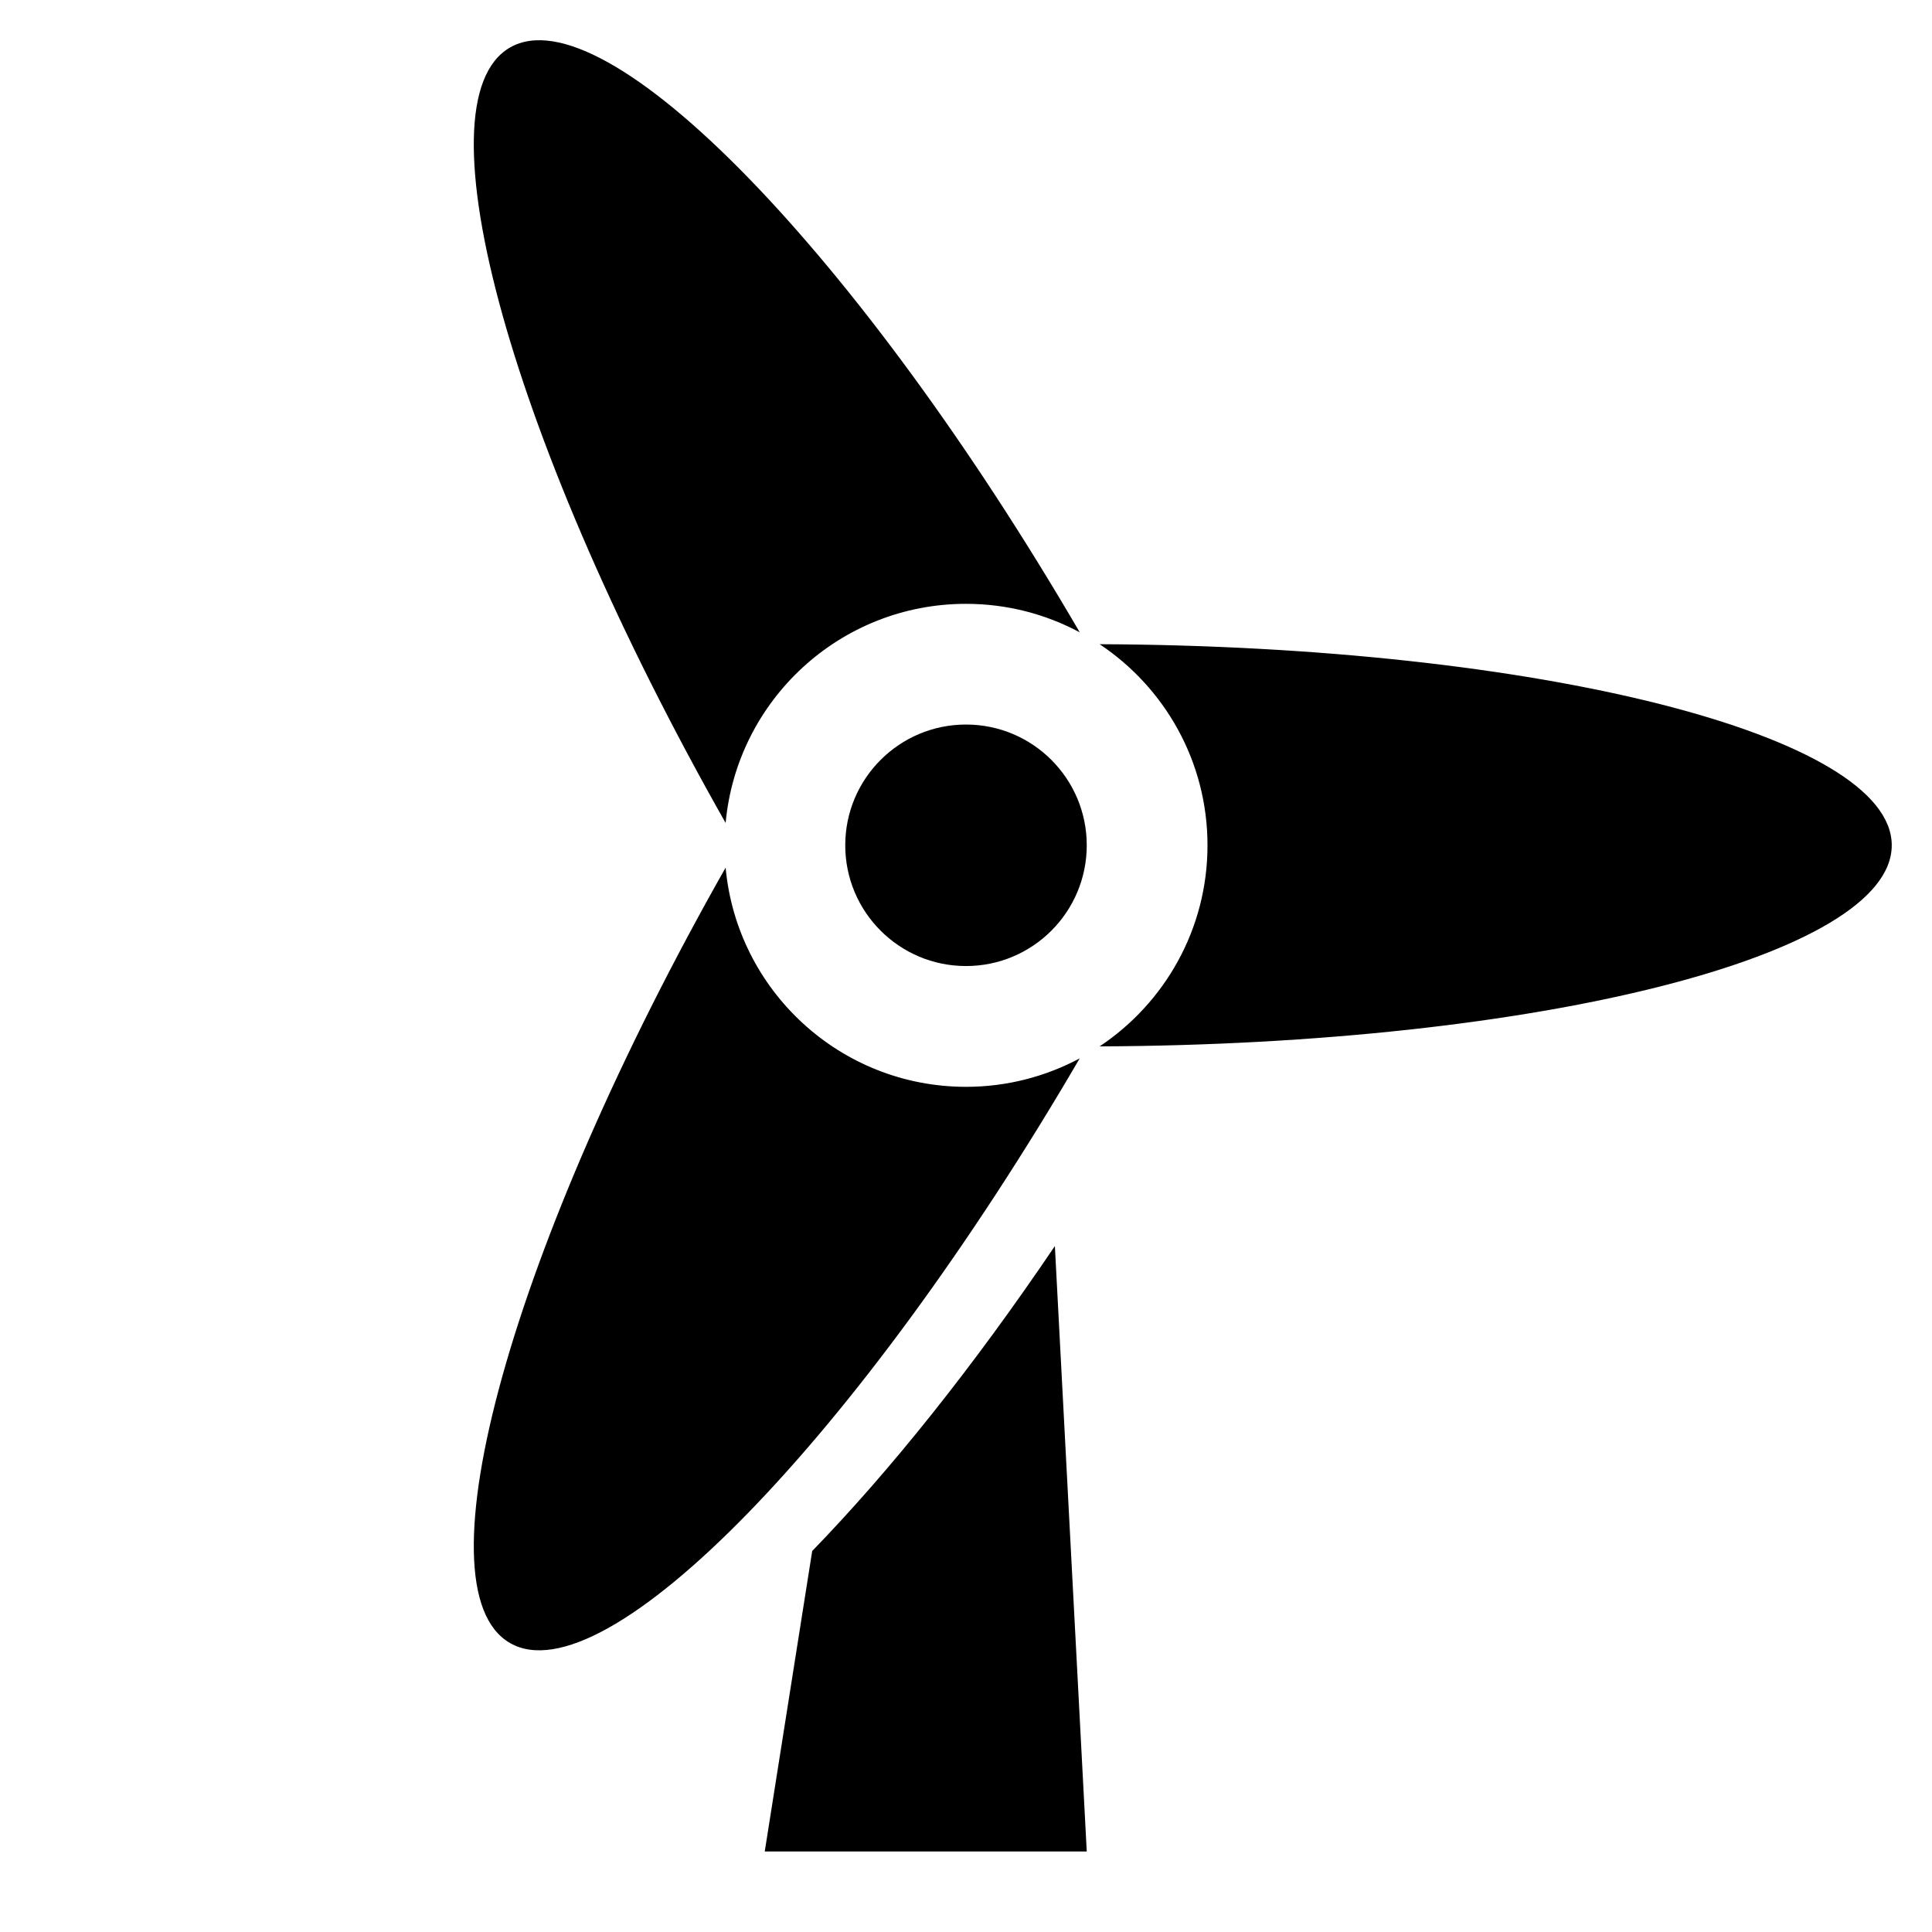
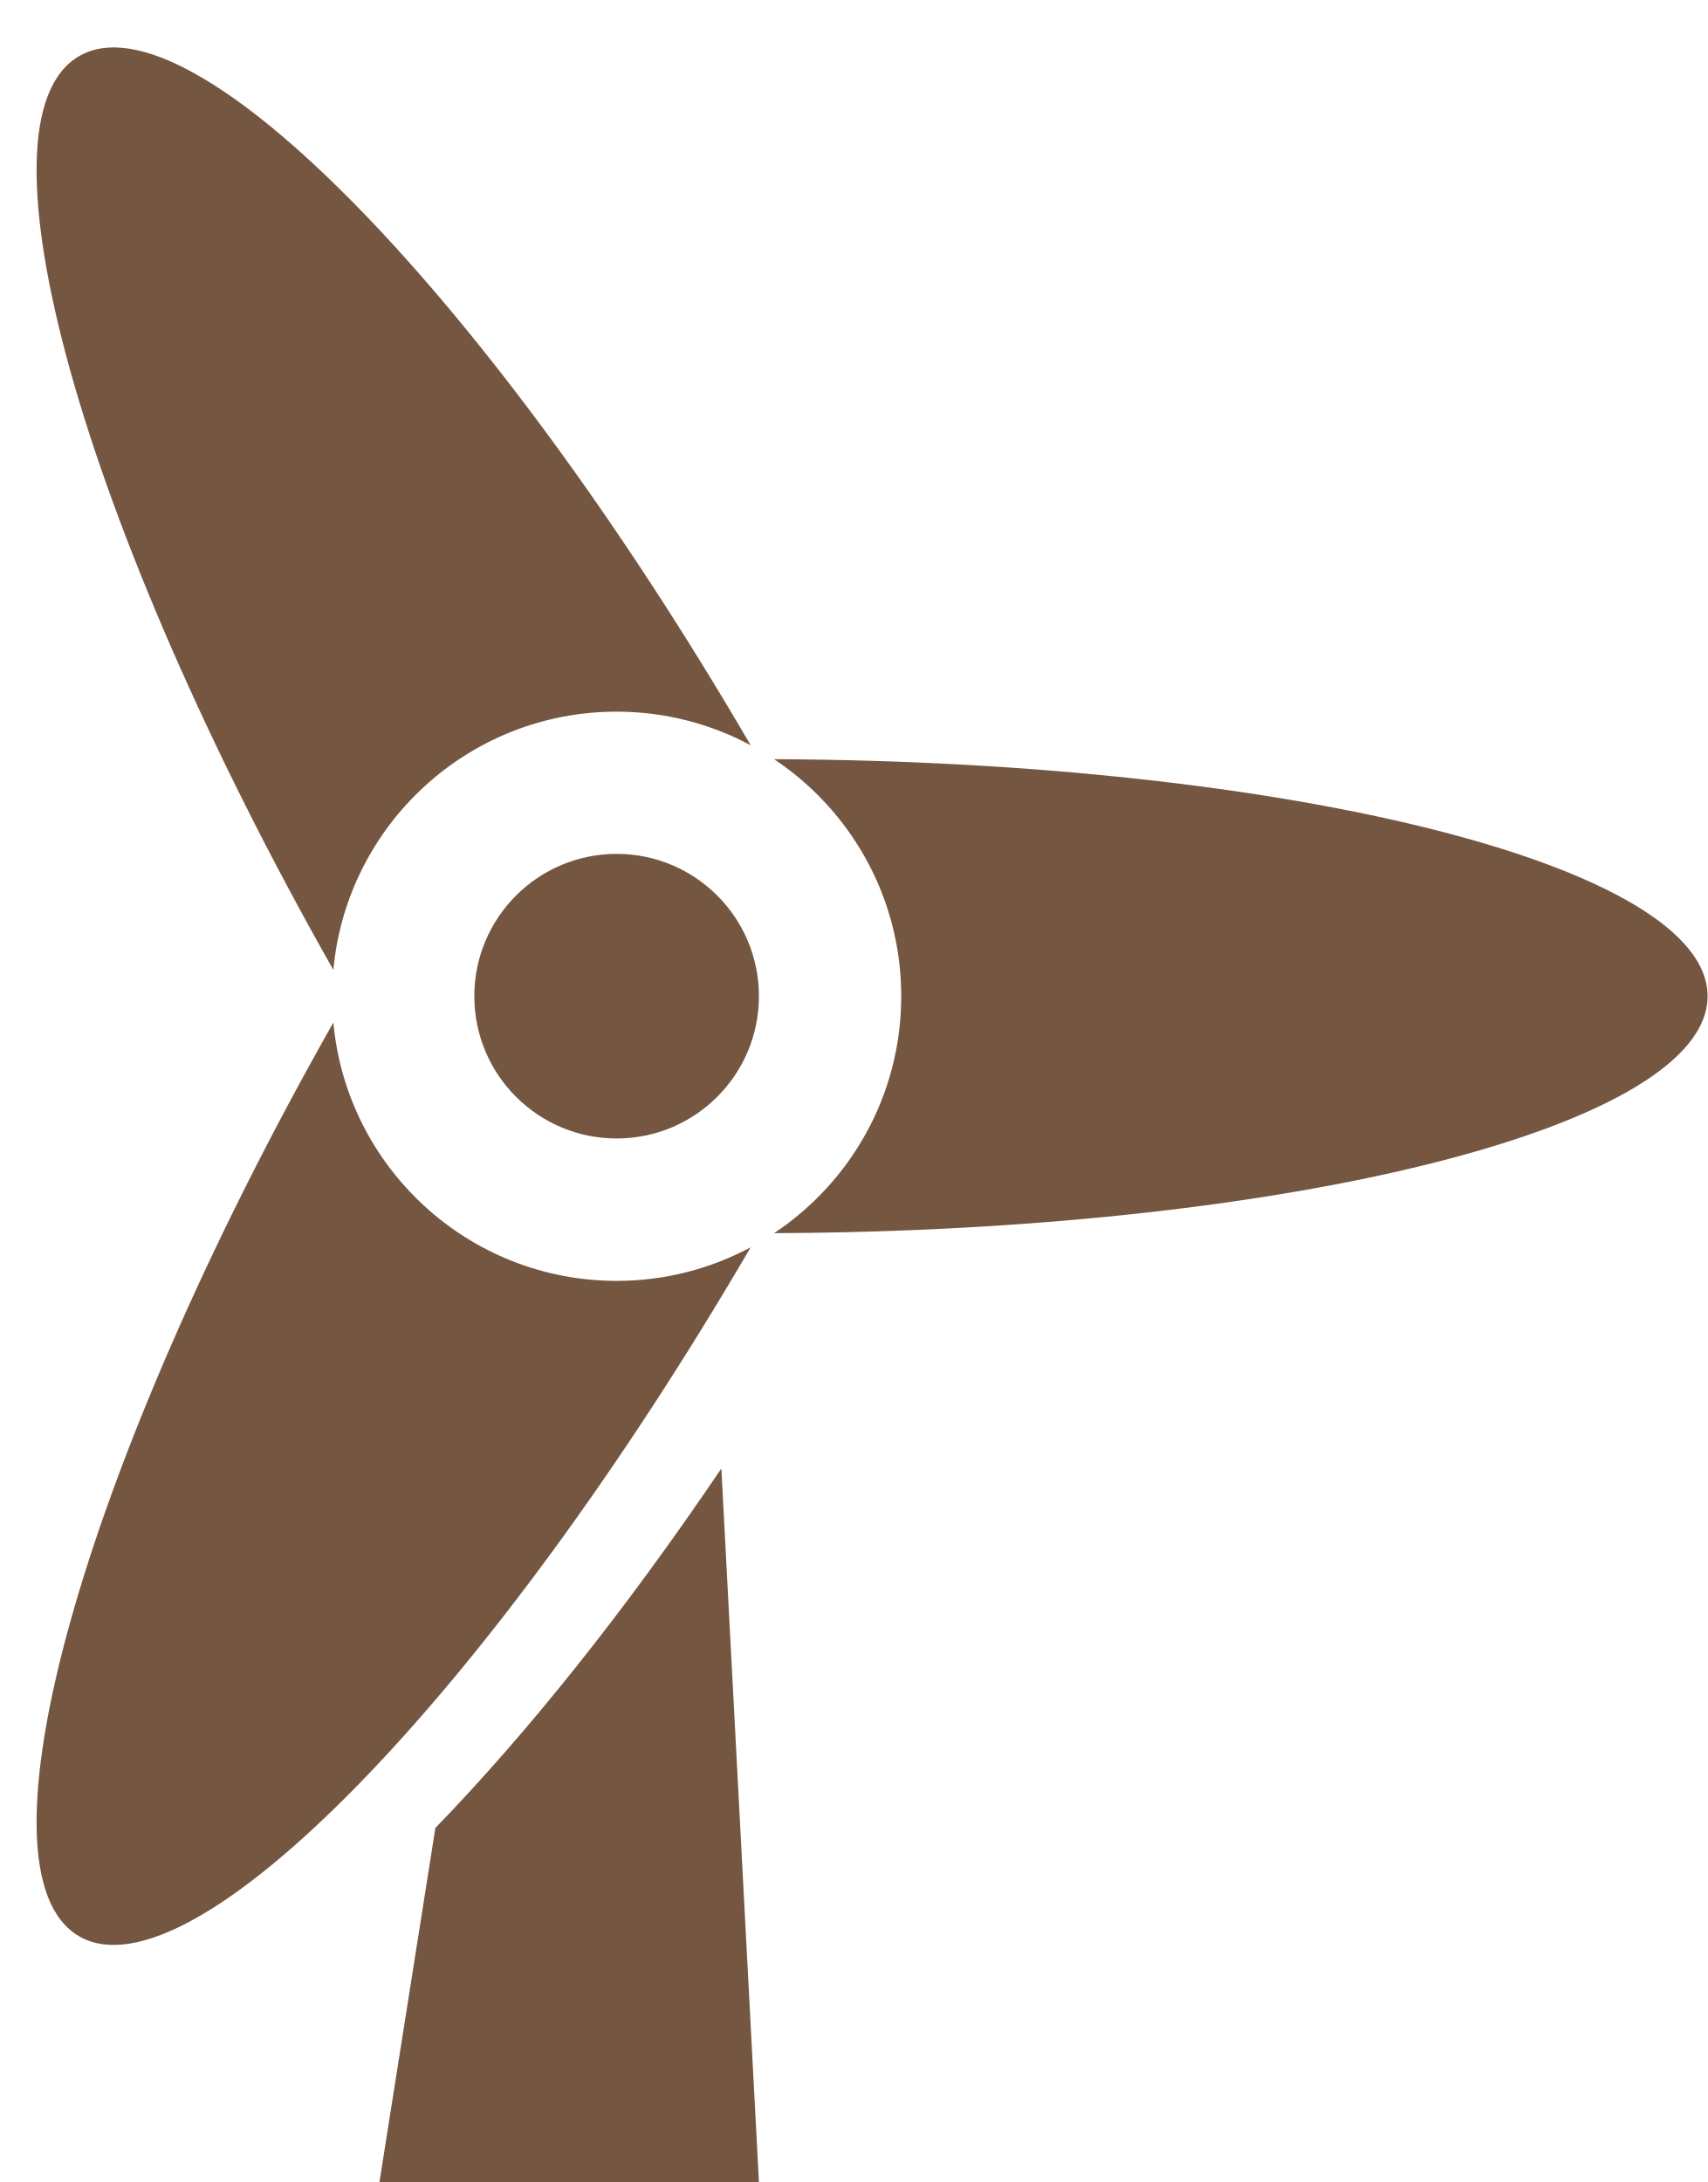
- <svg xmlns="http://www.w3.org/2000/svg" version="1.1" id="Vrstva_2" x="0px" y="0px" width="48px" height="48px" viewBox="0 0 48 48" enable-background="new 0 0 48 48" xml:space="preserve">
-   <g>
-     <g>
-       <g>
-         <path d="M12.67,1.181c-2.345,1.354,0.057,9.914,5.358,19.265c0.281-3.053,2.846-5.444,5.972-5.444     c1.022,0,1.984,0.257,2.826,0.708C21.344,6.303,15.037-0.186,12.67,1.181z M27.32,16.005c1.614,1.075,2.68,2.911,2.68,4.996     s-1.065,3.92-2.68,4.996C38.217,25.954,47,23.736,47,21.001C47,18.267,38.217,16.049,27.32,16.005z M18.028,21.556     c-5.3,9.351-7.703,17.909-5.358,19.264c2.367,1.366,8.672-5.121,14.155-14.525c-0.843,0.45-1.804,0.707-2.825,0.707     C20.874,27.001,18.308,24.609,18.028,21.556z" />
-       </g>
-     </g>
-     <circle cx="24" cy="21.001" r="3" />
-   </g>
-   <g>
-     <g>
-       <path d="M20.179,38.534L19,46h8l-0.792-15.042C24.171,33.971,22.11,36.545,20.179,38.534z" />
-     </g>
-   </g>
+ <svg xmlns="http://www.w3.org/2000/svg" x="0px" y="0px" width="36px" height="46px" viewBox="-0.771 -1 36 46">
+   <path fill="#755741" d="M0.899,0.182c-2.345,1.354,0.057,9.914,5.358,19.265c0.281-3.053,2.846-5.444,5.972-5.444  c1.021,0,1.984,0.257,2.826,0.708C9.573,5.304,3.266-1.186,0.899,0.182z M15.549,15.005c1.613,1.075,2.68,2.911,2.68,4.996  s-1.064,3.92-2.68,4.996c10.896-0.043,19.68-2.261,19.68-4.996C35.229,17.268,26.446,15.049,15.549,15.005z M6.257,20.557  c-5.3,9.351-7.703,17.909-5.358,19.264c2.367,1.365,8.672-5.121,14.155-14.525c-0.843,0.45-1.804,0.707-2.825,0.707  C9.103,26.001,6.537,23.61,6.257,20.557z" />
+   <circle fill="#755741" cx="12.229" cy="20.001" r="3" />
+   <path fill="#755741" d="M8.408,37.535L7.229,45h8l-0.792-15.042C12.4,32.971,10.339,35.545,8.408,37.535z" />
</svg>
